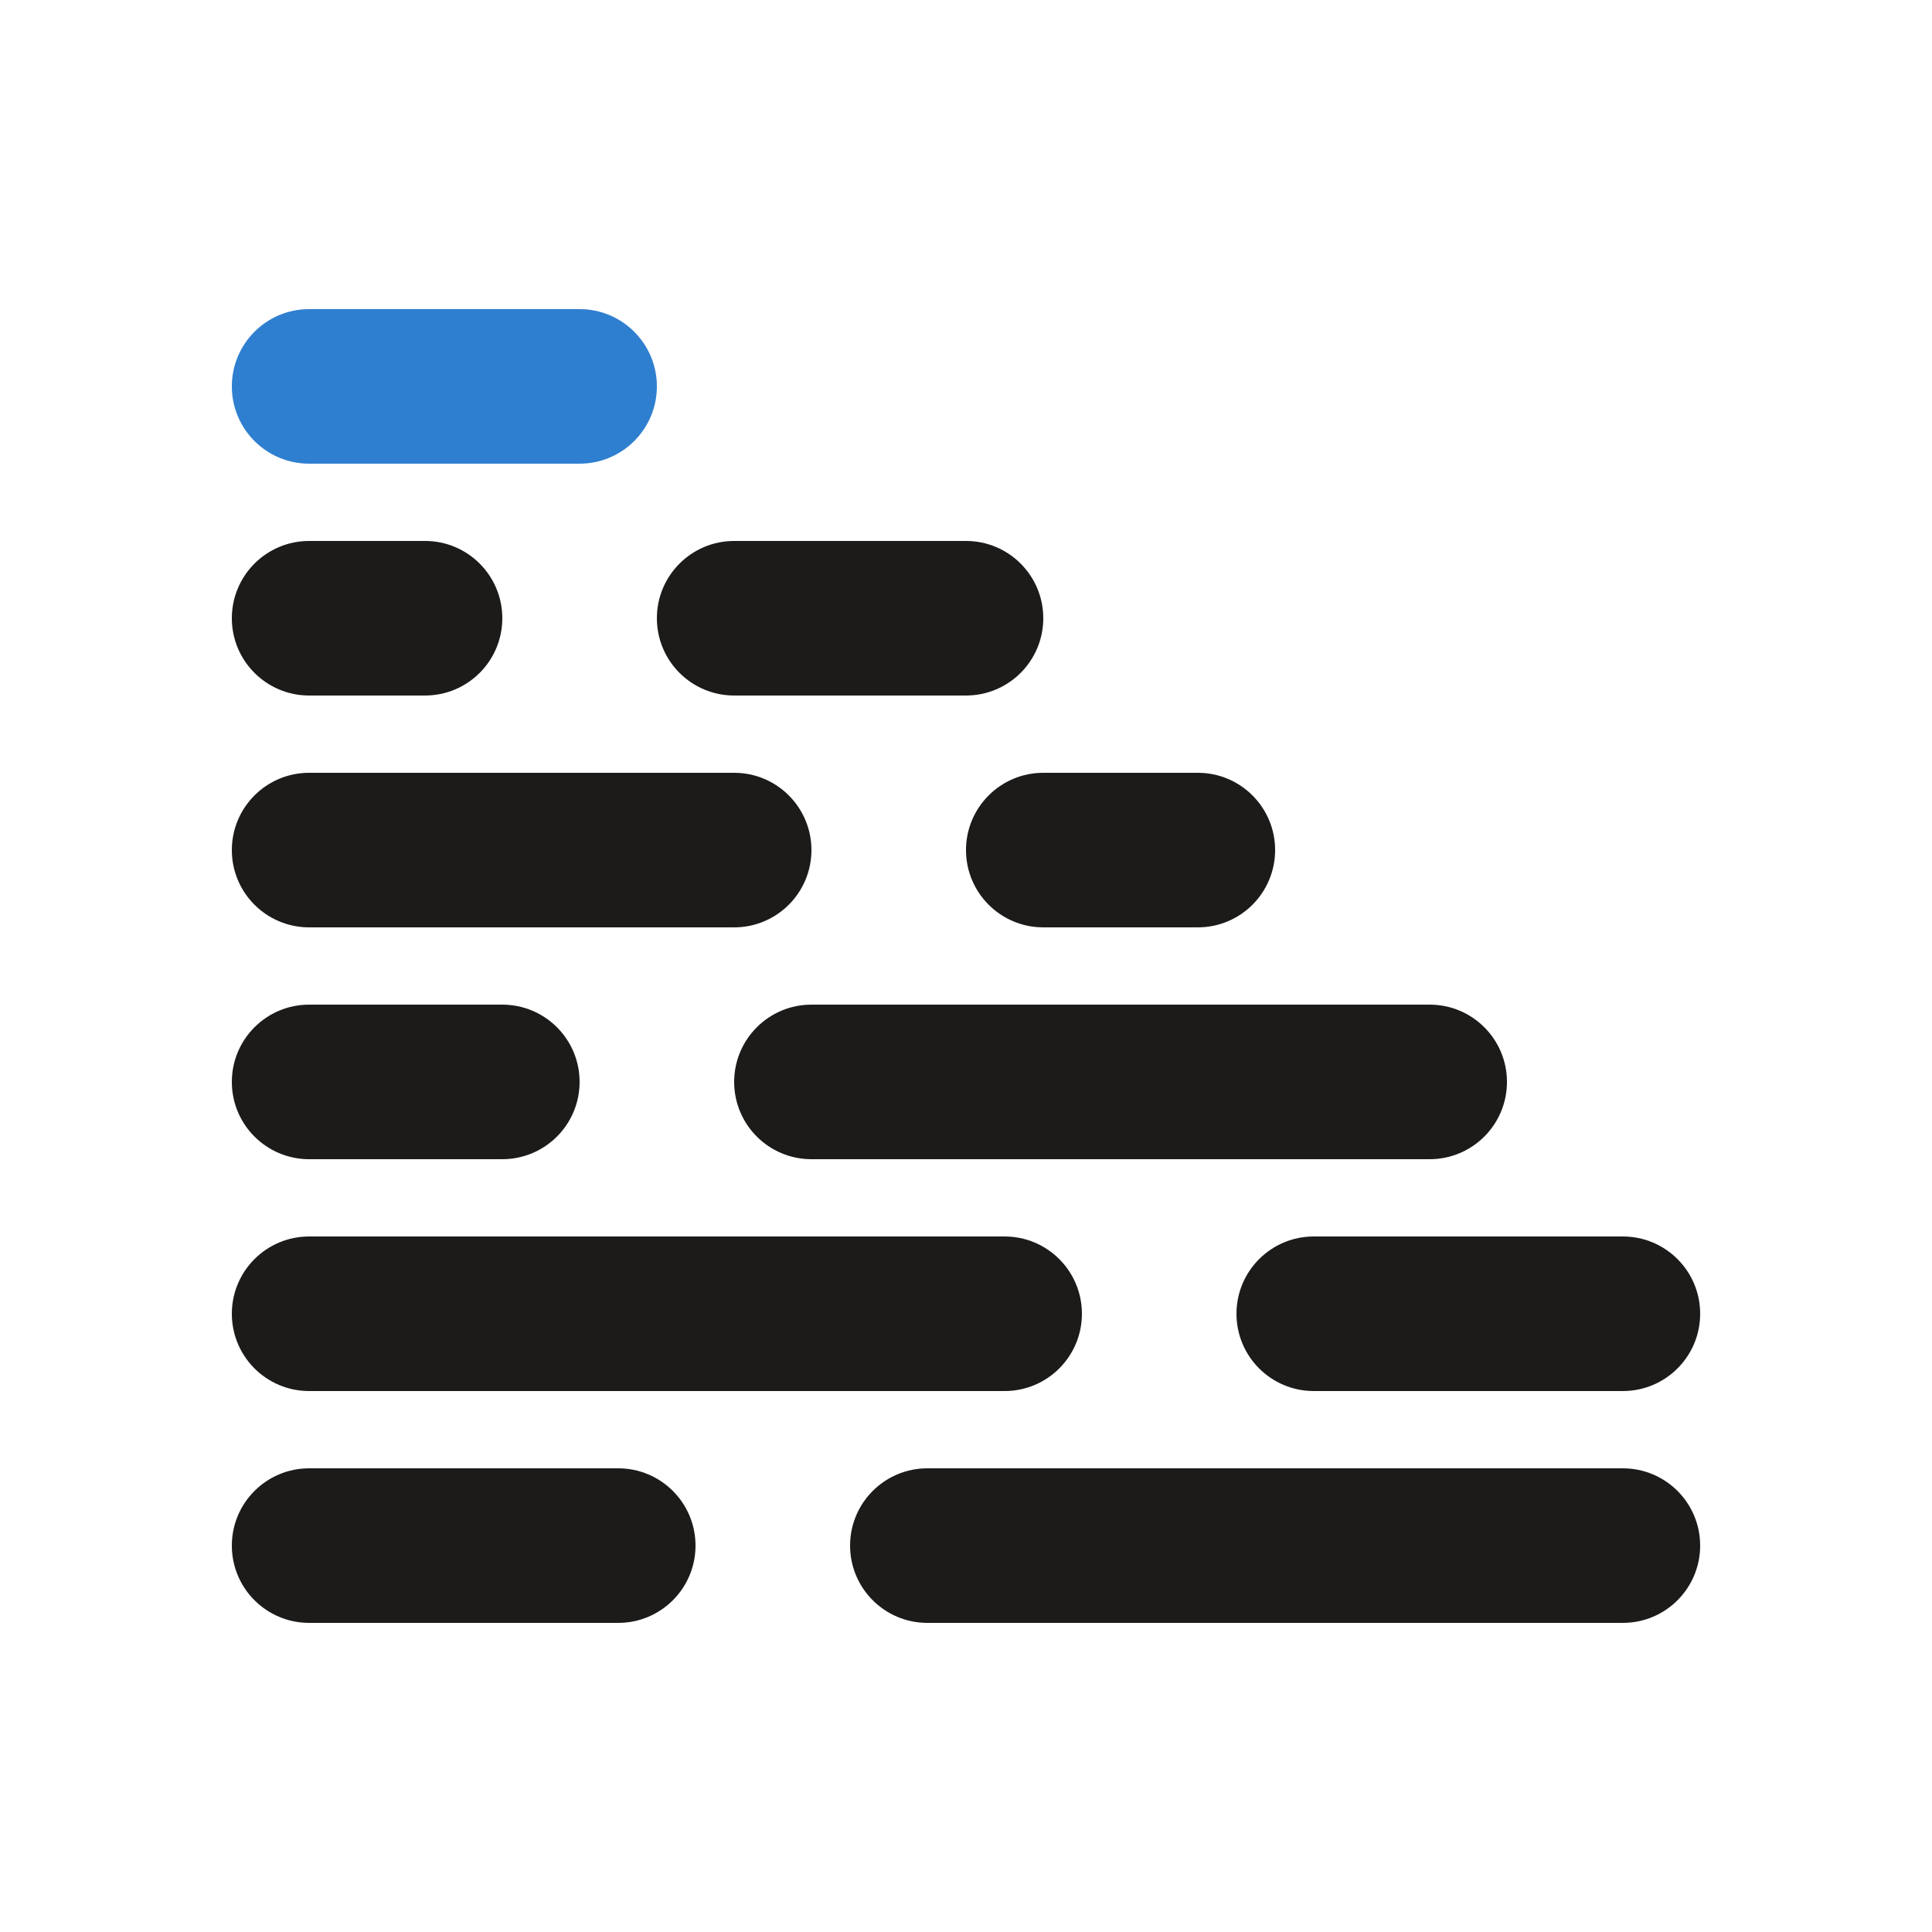
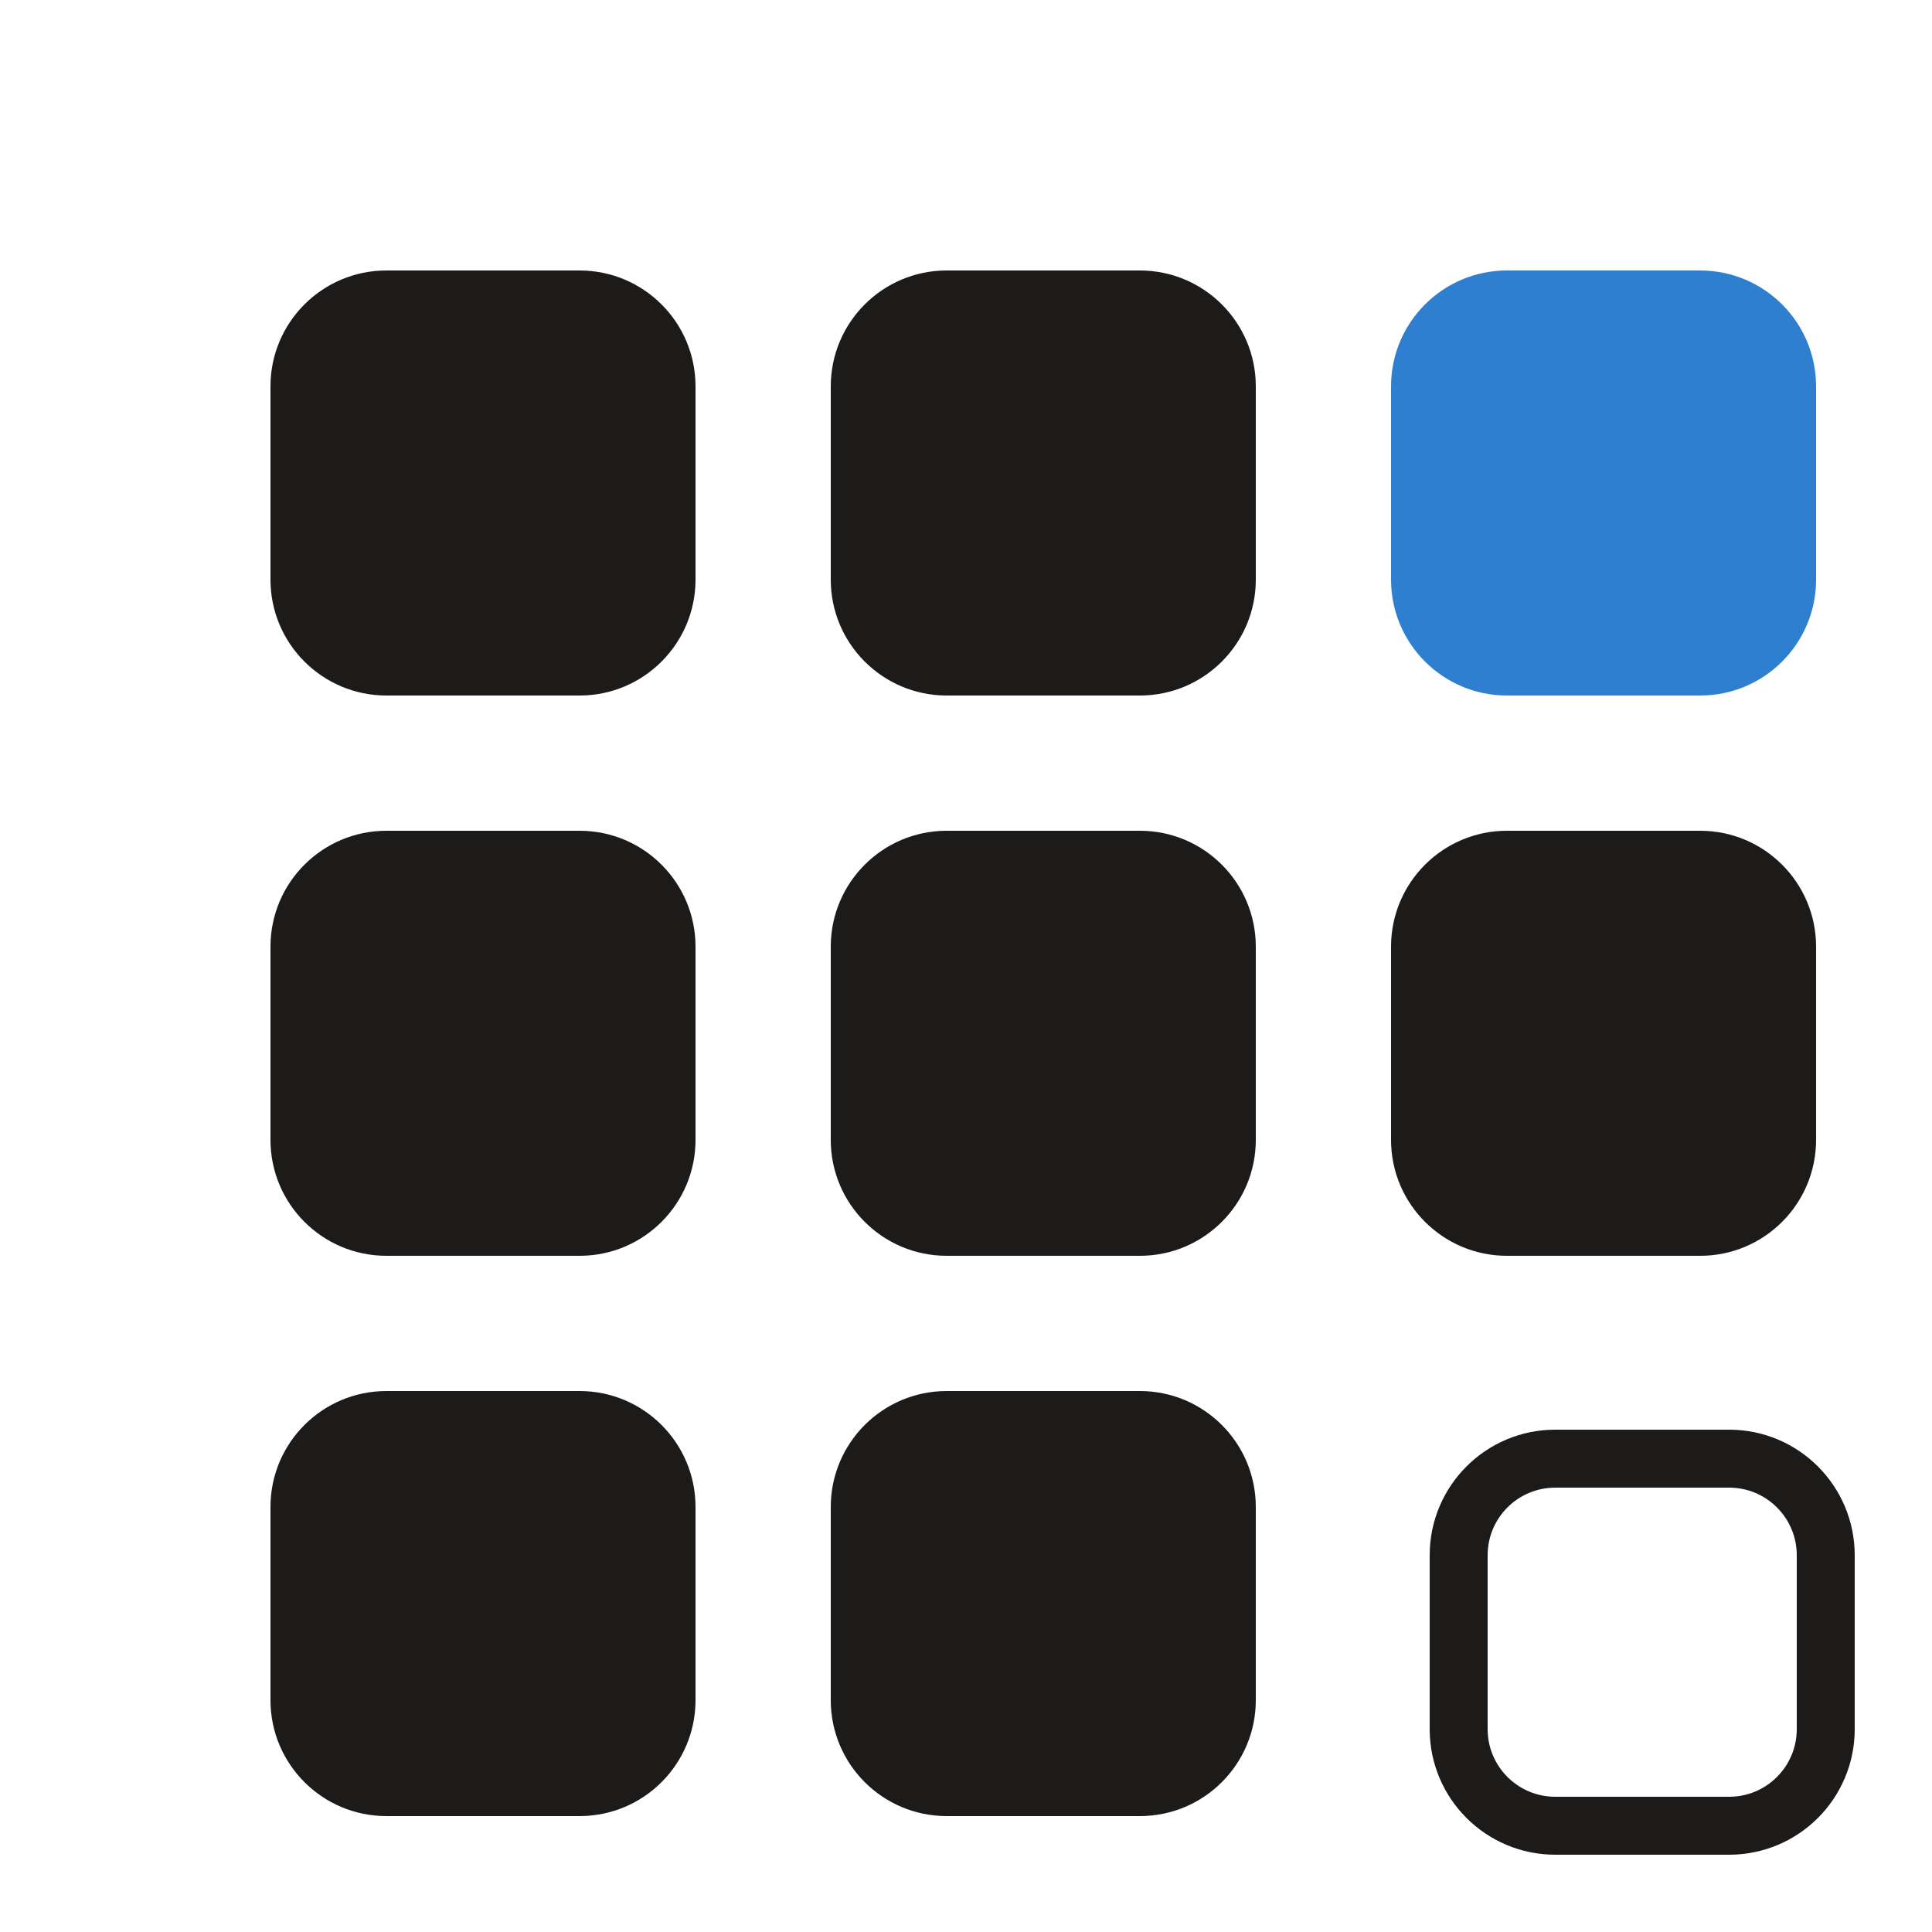
<svg xmlns="http://www.w3.org/2000/svg" viewBox="0 0 100 100" width="100" height="100" role="img" aria-label="jm">
-   <rect x="12" y="16" width="22" height="8" rx="4" fill="#2f7fd0" />
-   <rect x="12" y="28" width="14" height="8" rx="4" fill="#1c1b1a" />
-   <rect x="34" y="28" width="20" height="8" rx="4" fill="#1c1b1a" />
-   <rect x="12" y="40" width="30" height="8" rx="4" fill="#1c1b1a" />
-   <rect x="50" y="40" width="16" height="8" rx="4" fill="#1c1b1a" />
-   <rect x="12" y="52" width="18" height="8" rx="4" fill="#1c1b1a" />
-   <rect x="38" y="52" width="40" height="8" rx="4" fill="#1c1b1a" />
-   <rect x="12" y="64" width="44" height="8" rx="4" fill="#1c1b1a" />
-   <rect x="64" y="64" width="24" height="8" rx="4" fill="#1c1b1a" />
-   <rect x="12" y="76" width="24" height="8" rx="4" fill="#1c1b1a" />
-   <rect x="44" y="76" width="44" height="8" rx="4" fill="#1c1b1a" />
+   <rect x="14" y="14" width="22" height="22" rx="6" fill="#1c1b1a" />
+   <rect x="43" y="14" width="22" height="22" rx="6" fill="#1c1b1a" />
+   <rect x="72" y="14" width="22" height="22" rx="6" fill="#2f7fd0" />
+   <rect x="14" y="43" width="22" height="22" rx="6" fill="#1c1b1a" />
+   <rect x="43" y="43" width="22" height="22" rx="6" fill="#1c1b1a" />
+   <rect x="72" y="43" width="22" height="22" rx="6" fill="#1c1b1a" />
+   <rect x="14" y="72" width="22" height="22" rx="6" fill="#1c1b1a" />
+   <rect x="43" y="72" width="22" height="22" rx="6" fill="#1c1b1a" />
+   <rect x="75.5" y="75.5" width="19" height="19" rx="5" fill="none" stroke="#1c1b1a" stroke-width="3" />
</svg>
